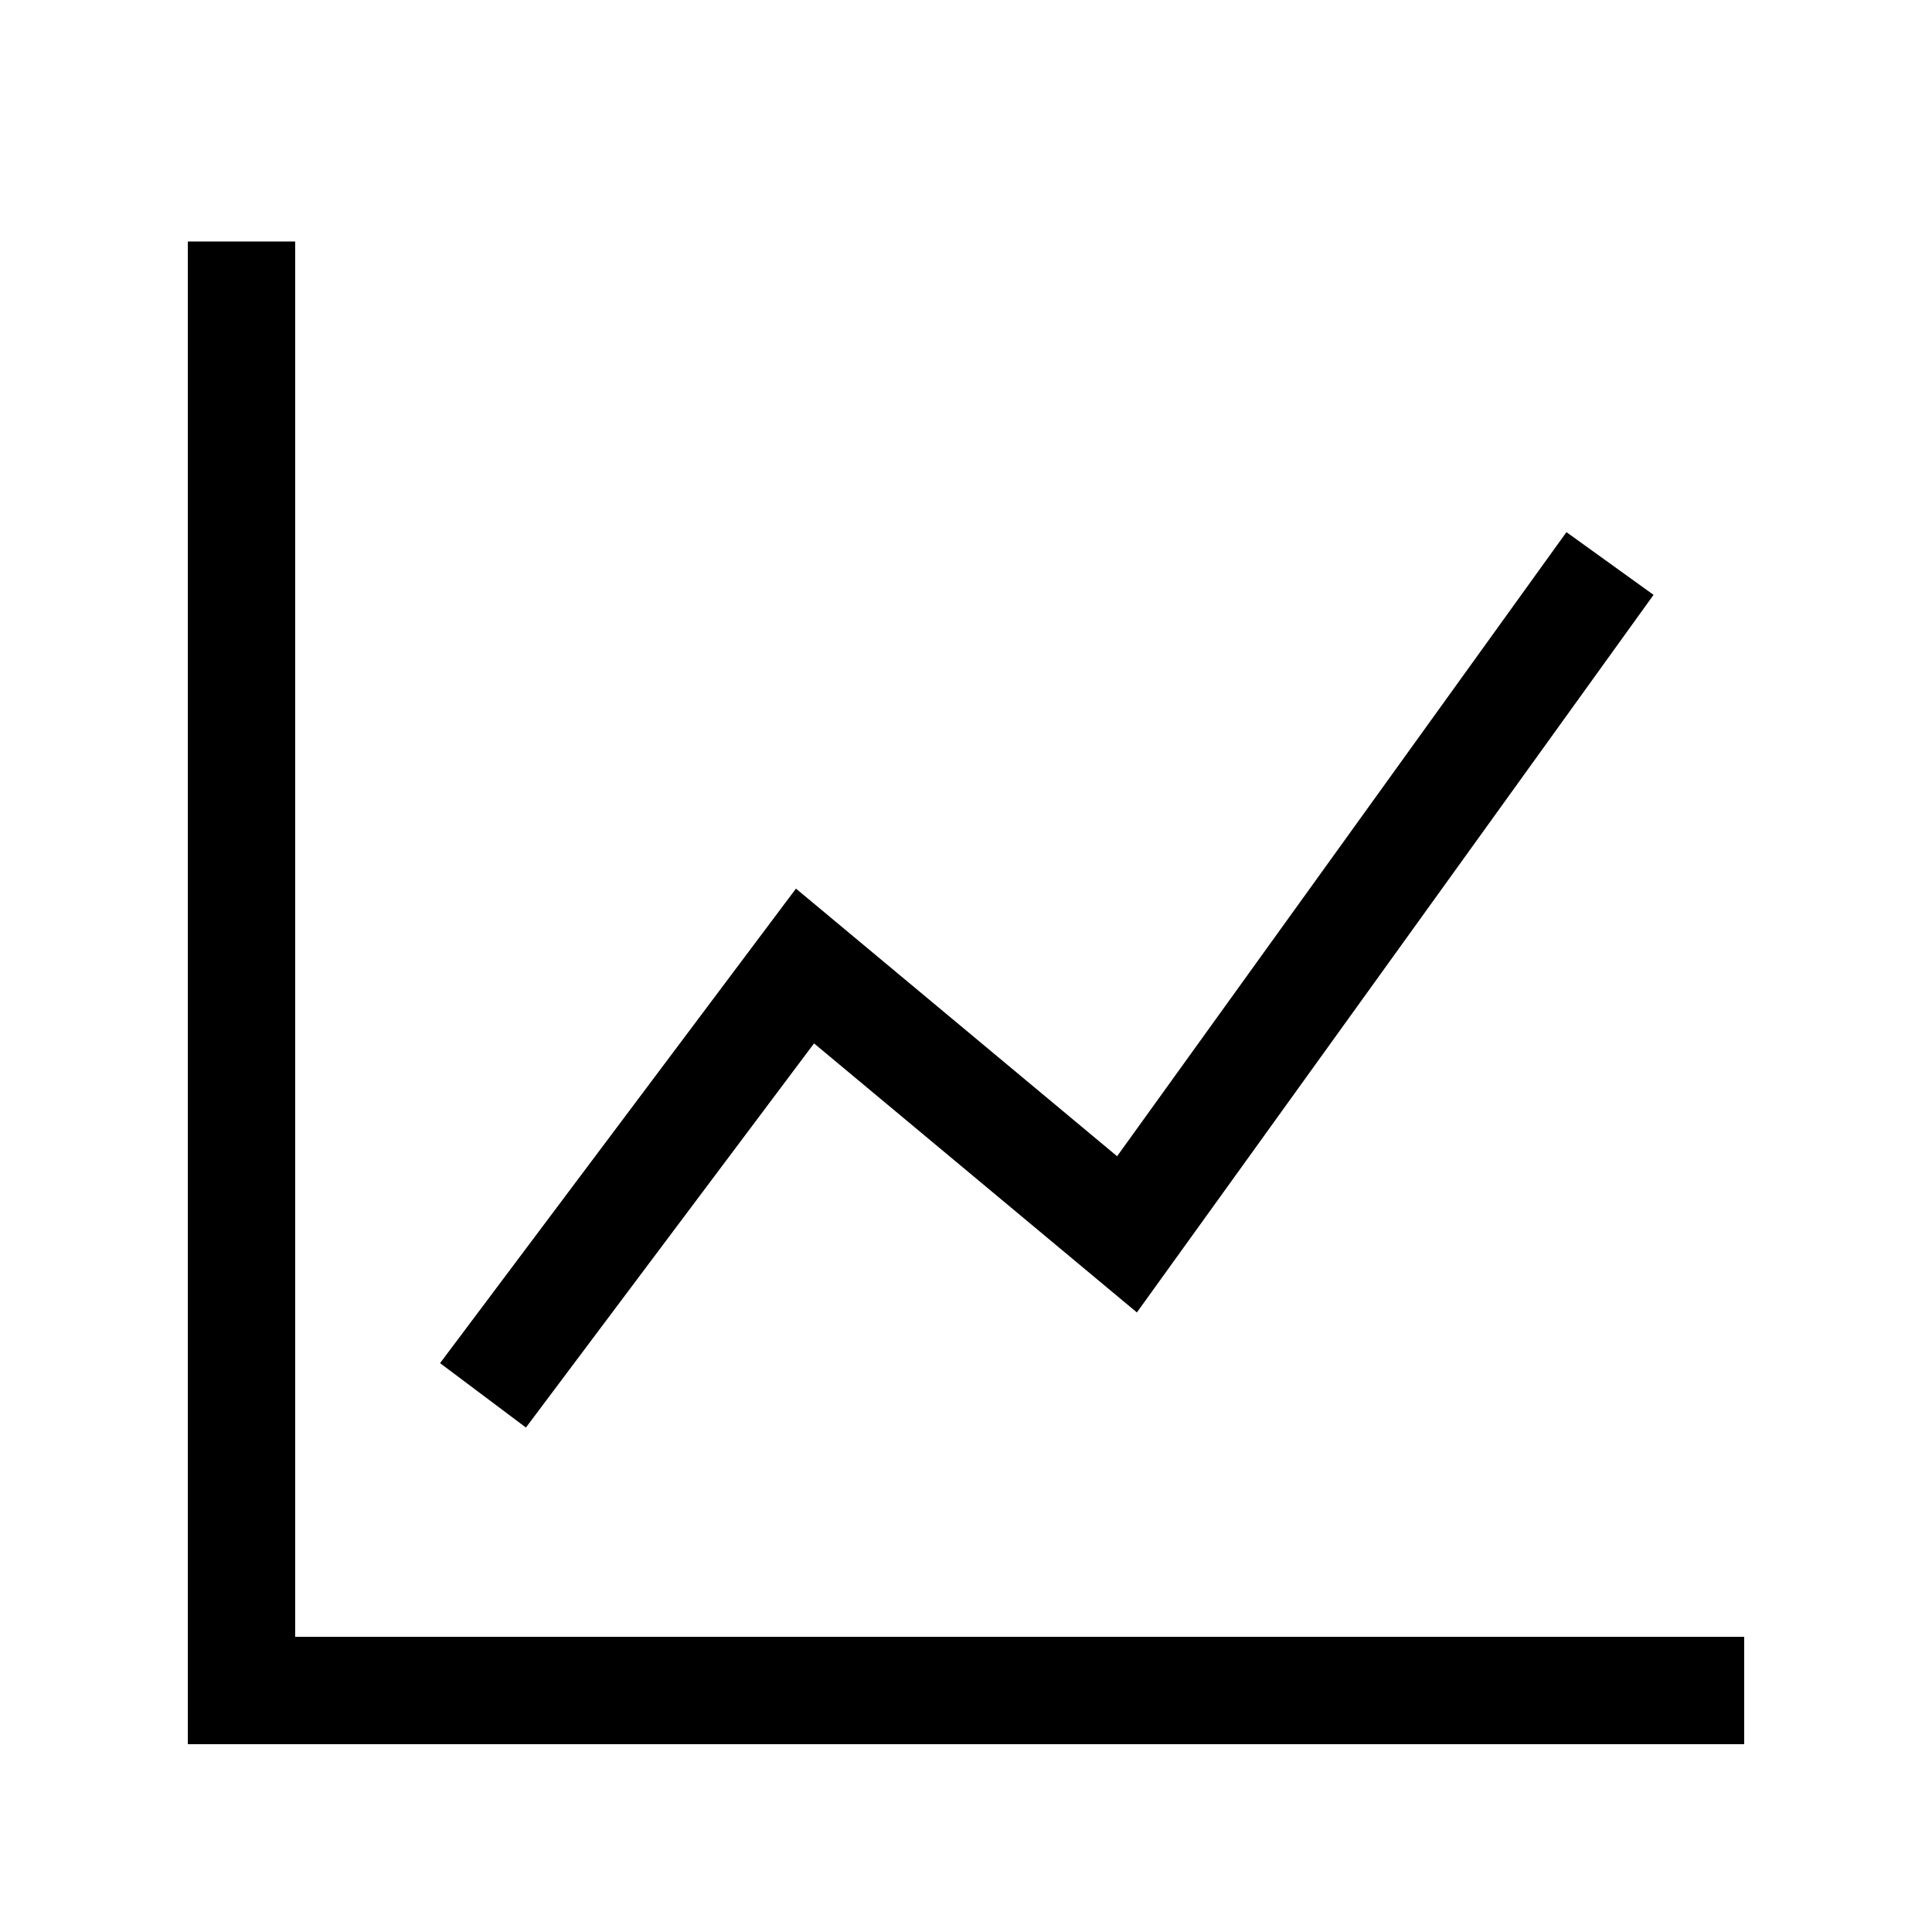
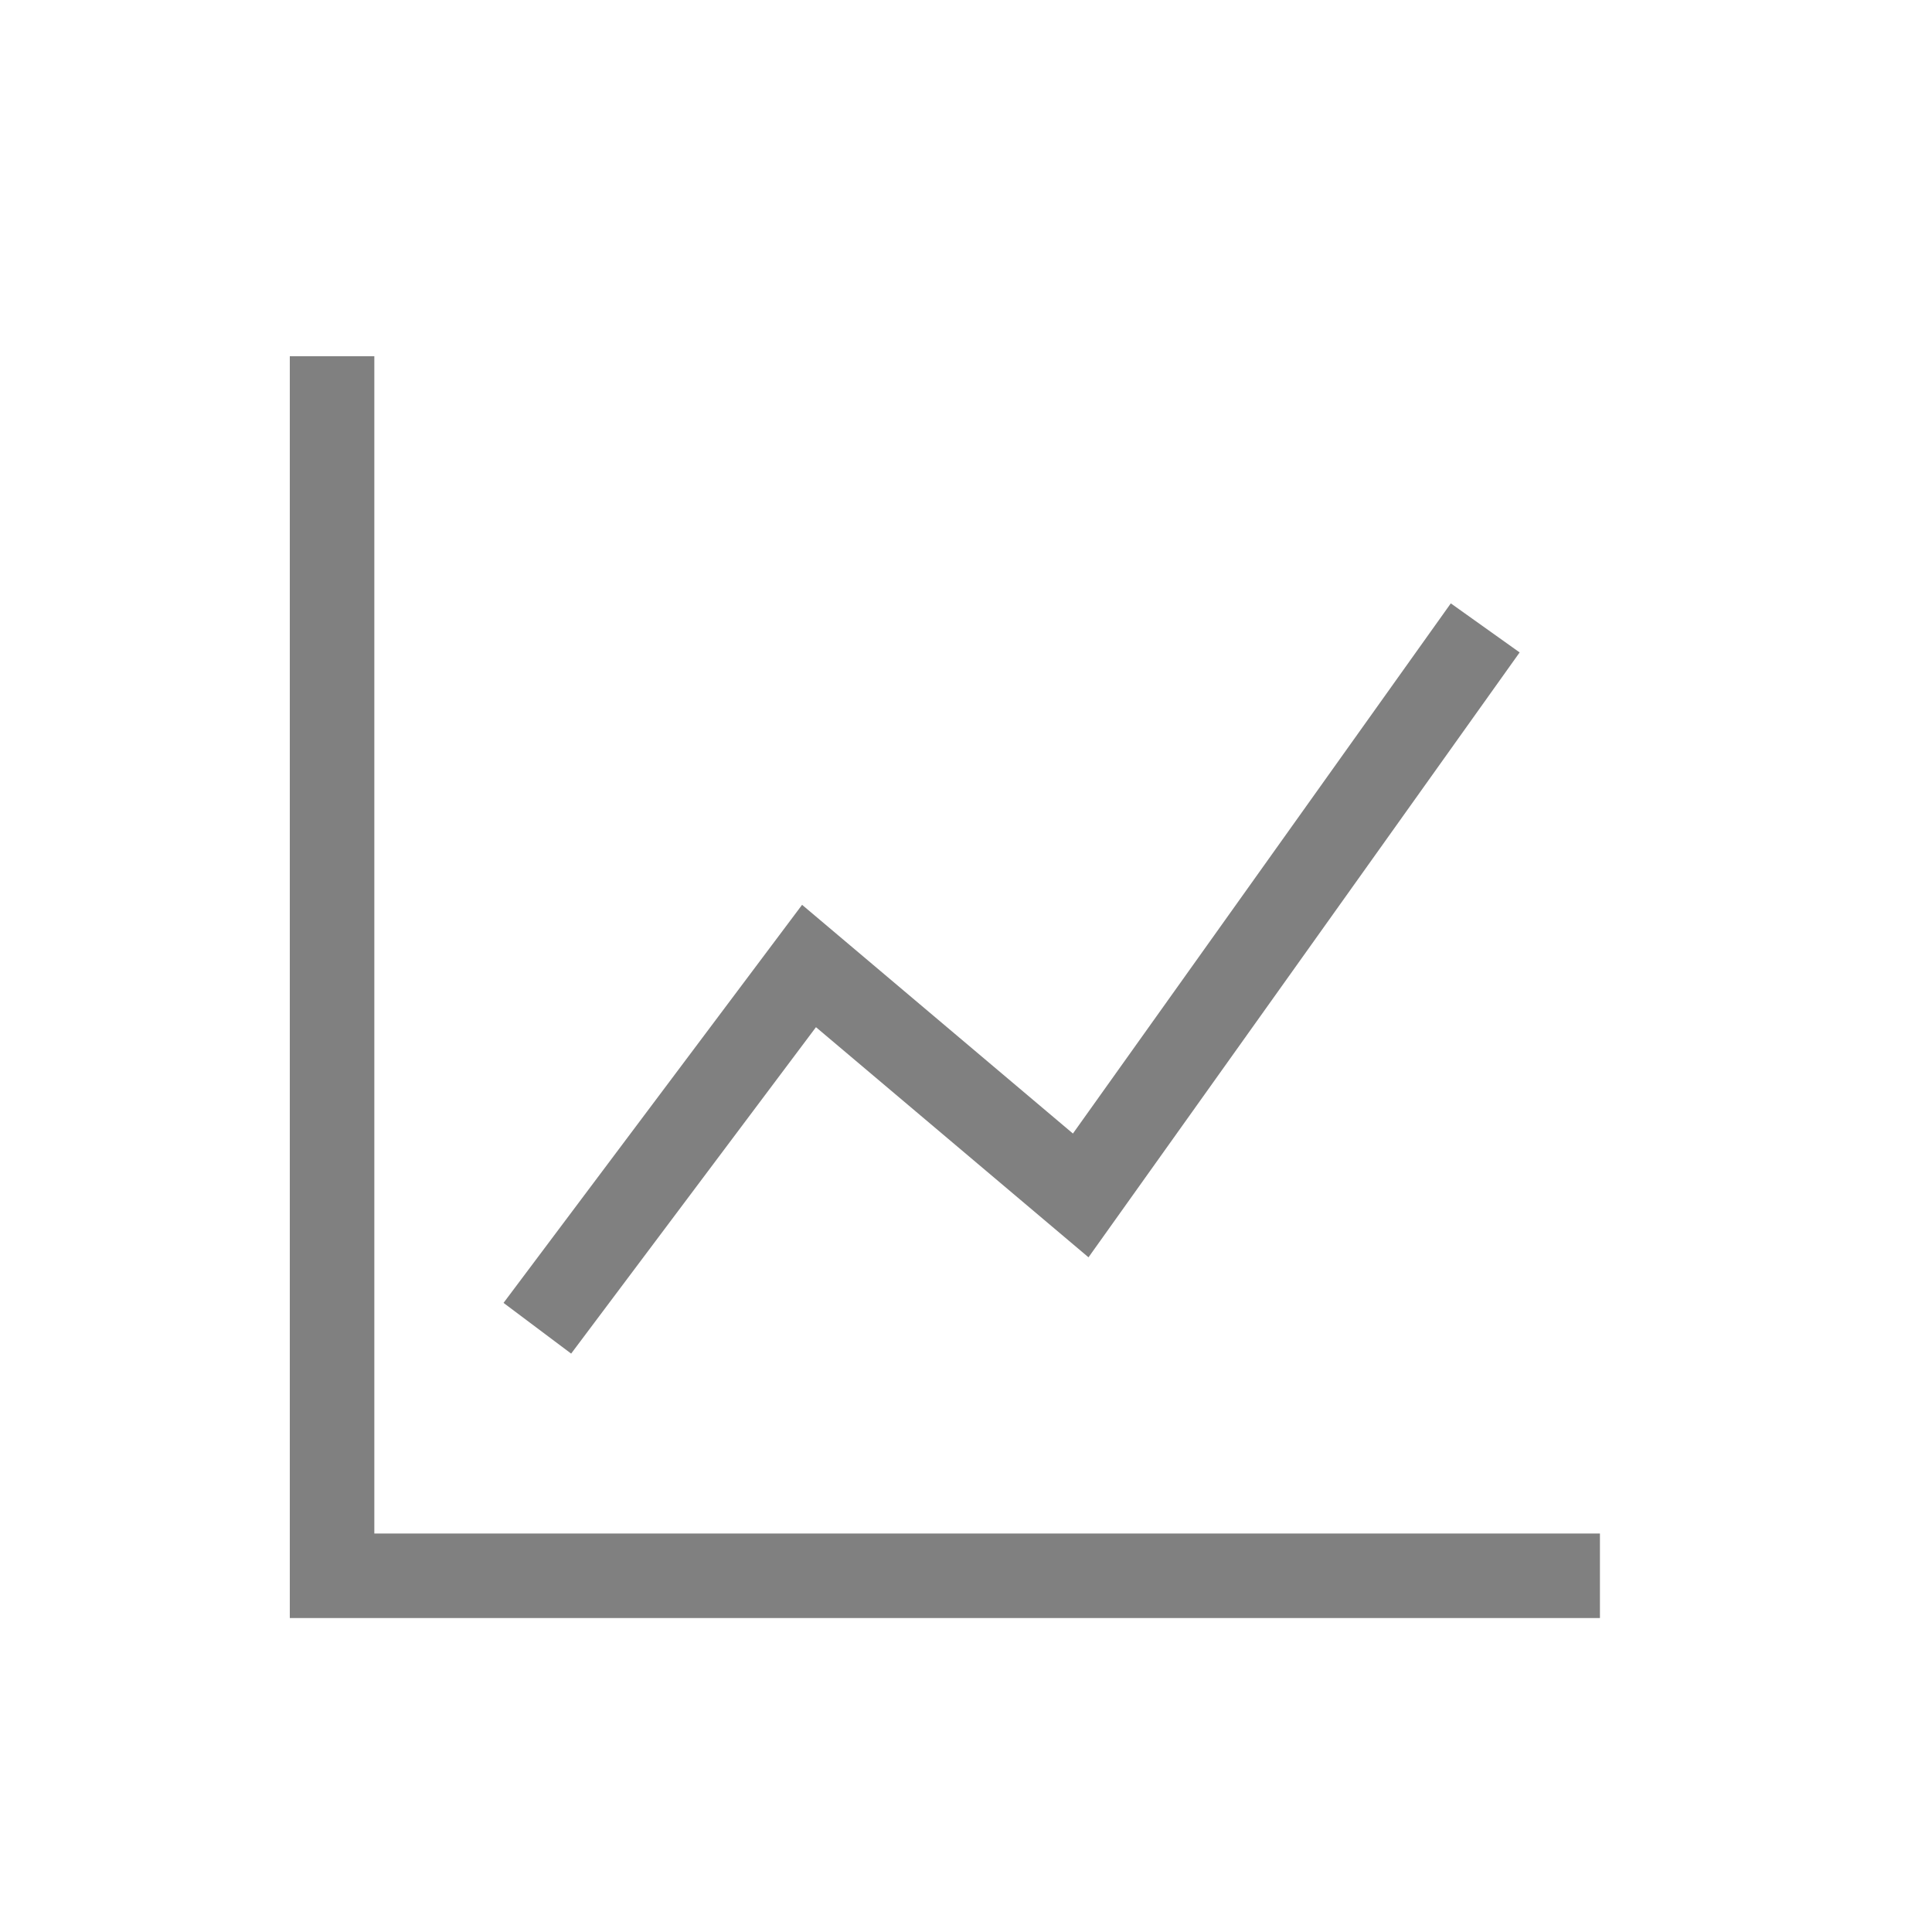
- <svg xmlns="http://www.w3.org/2000/svg" viewBox="0 0 36 36">
+ <svg xmlns="http://www.w3.org/2000/svg" viewBox="0 0 32 32">
  <defs>
-     <style>.sotc-t-1{fill:none;stroke:#000;stroke-miterlimit:10;stroke-width:2px;}</style>
+     <style>.cls-1{fill:none;stroke:gray;stroke-miterlimit:10;stroke-width:1.4px;}</style>
  </defs>
  <g id="icon">
-     <polyline class="sotc-t-1" points="32.5 31.5 4.5 31.5 4.5 4.5" />
-     <polyline class="sotc-t-1" points="9 26 15 18 21 23 30 10.5" />
+     <polyline class="cls-1" points="26.5 26.1 5.5 26.1 5.5 5.9" />
+     <polyline class="cls-1" points="8.9 22 13.4 16 17.9 19.8 24.6 10.4" />
  </g>
</svg>
